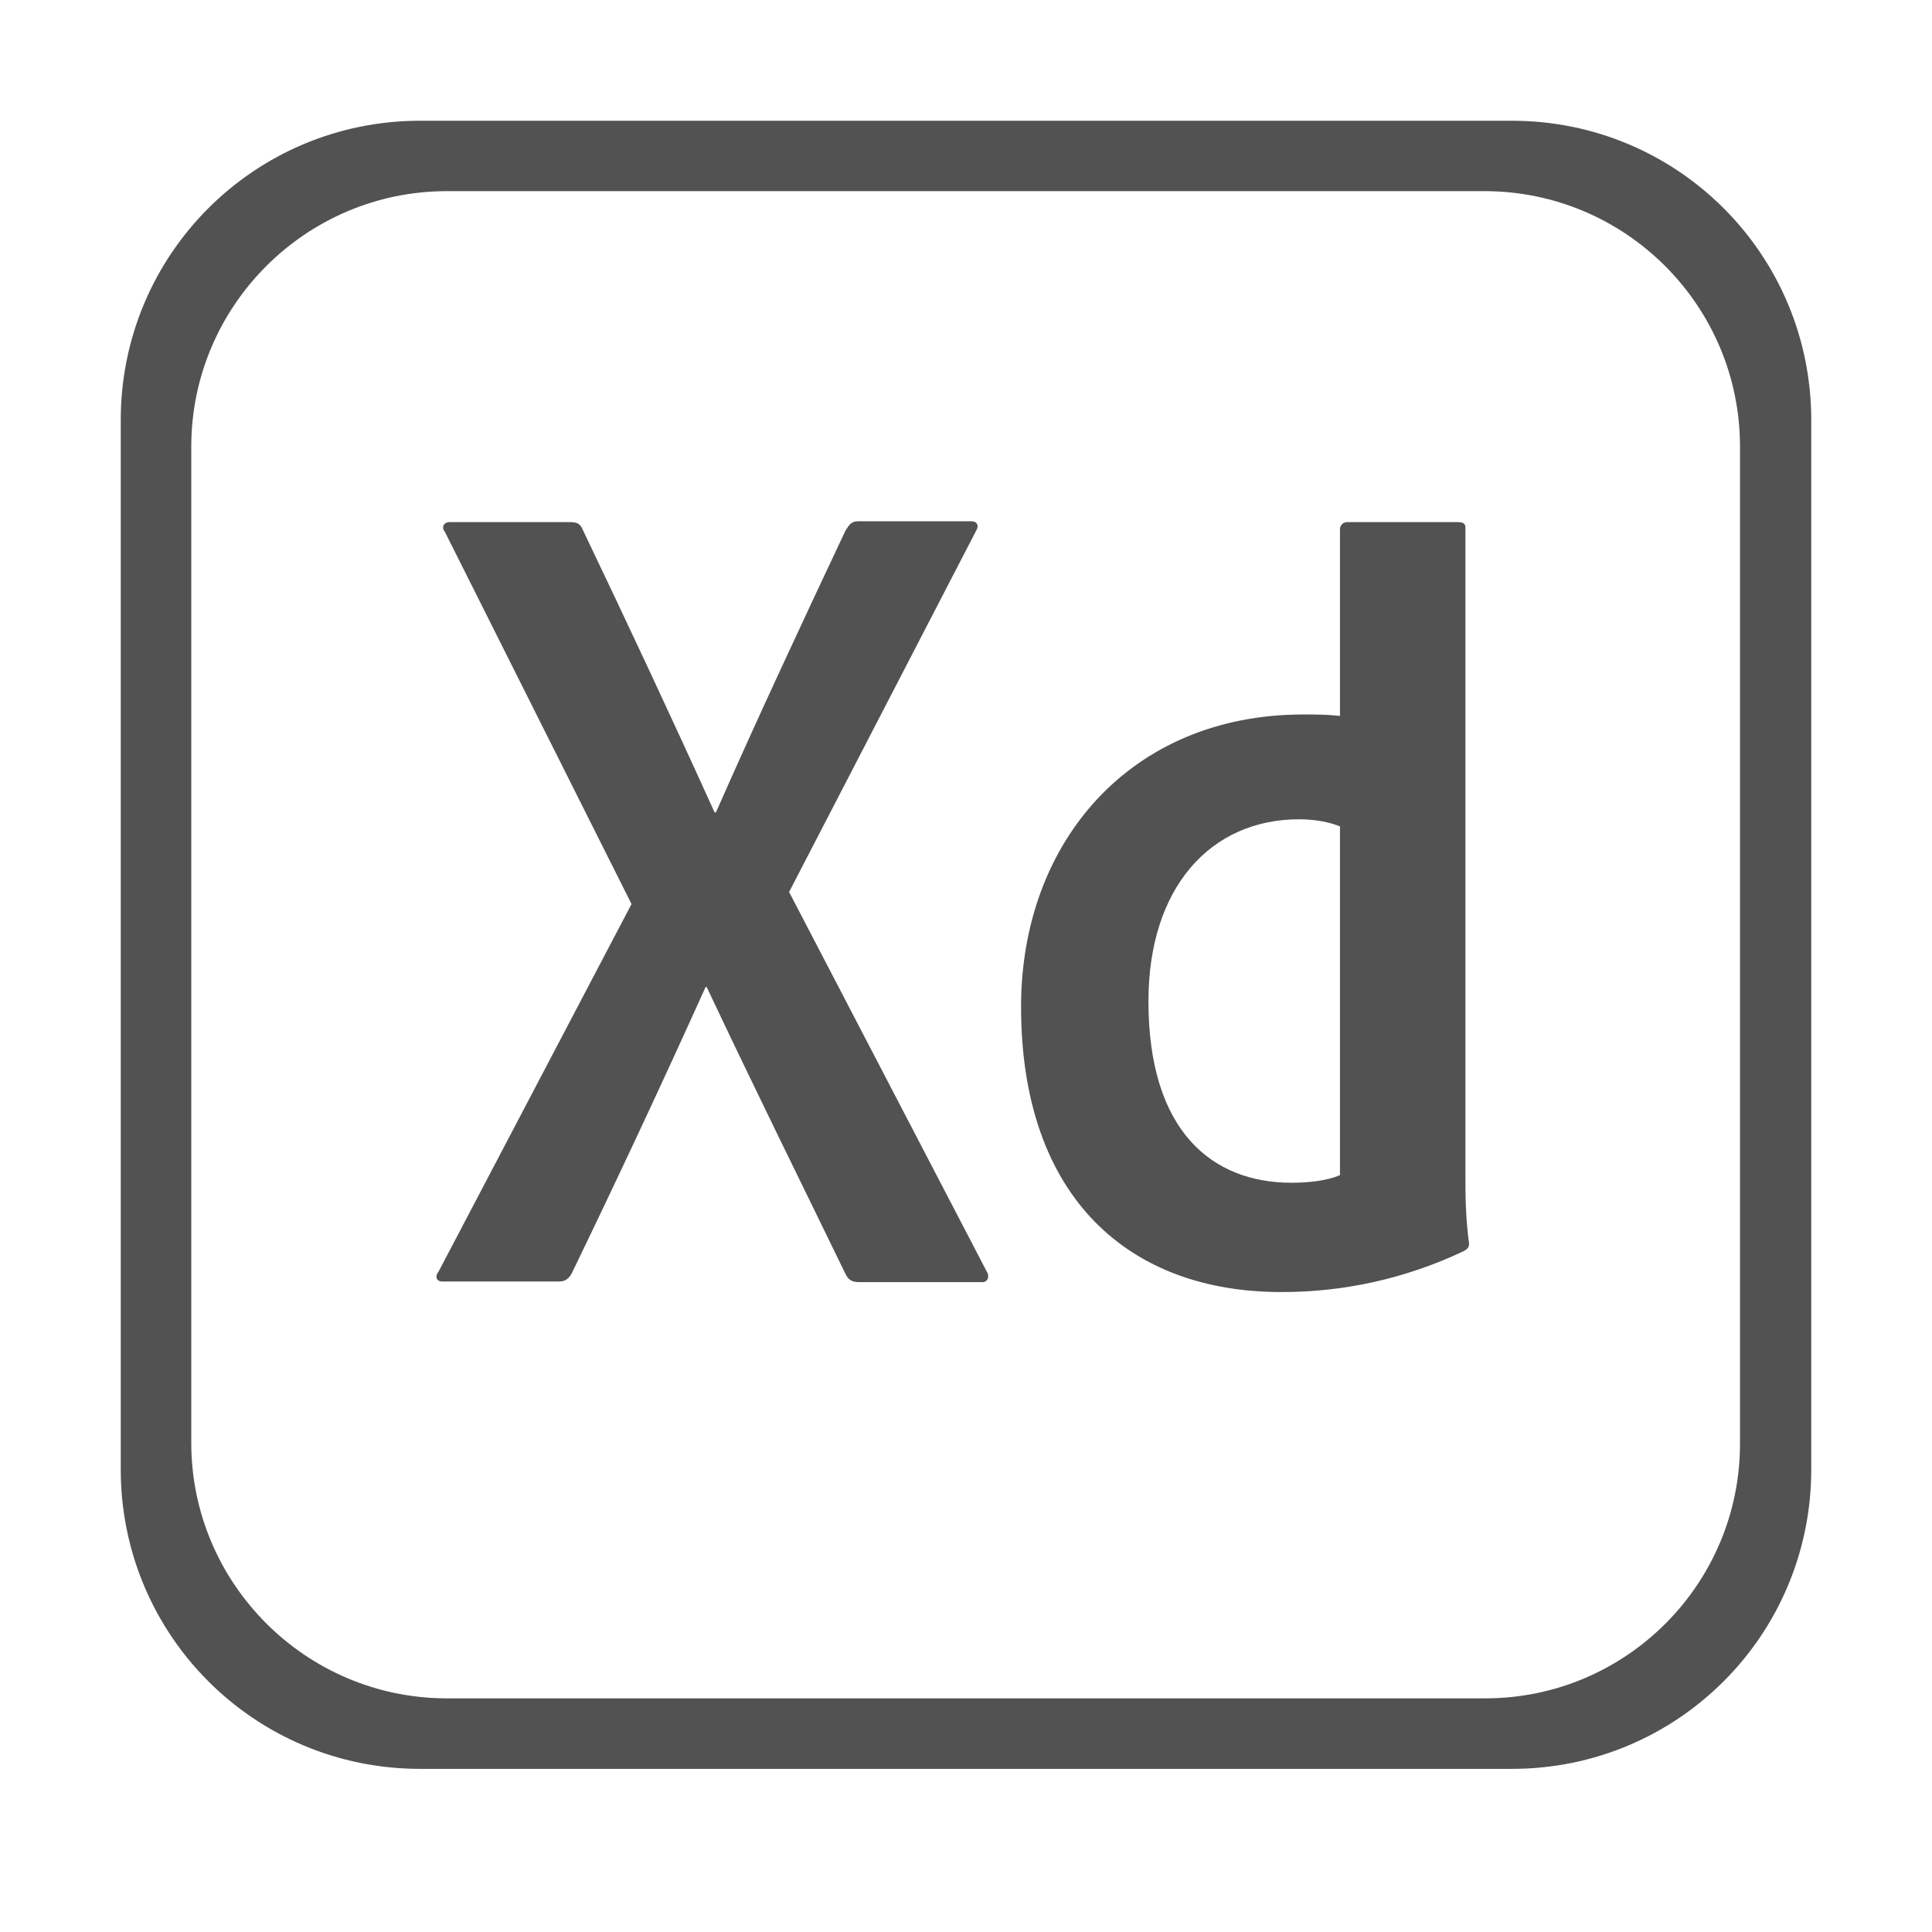
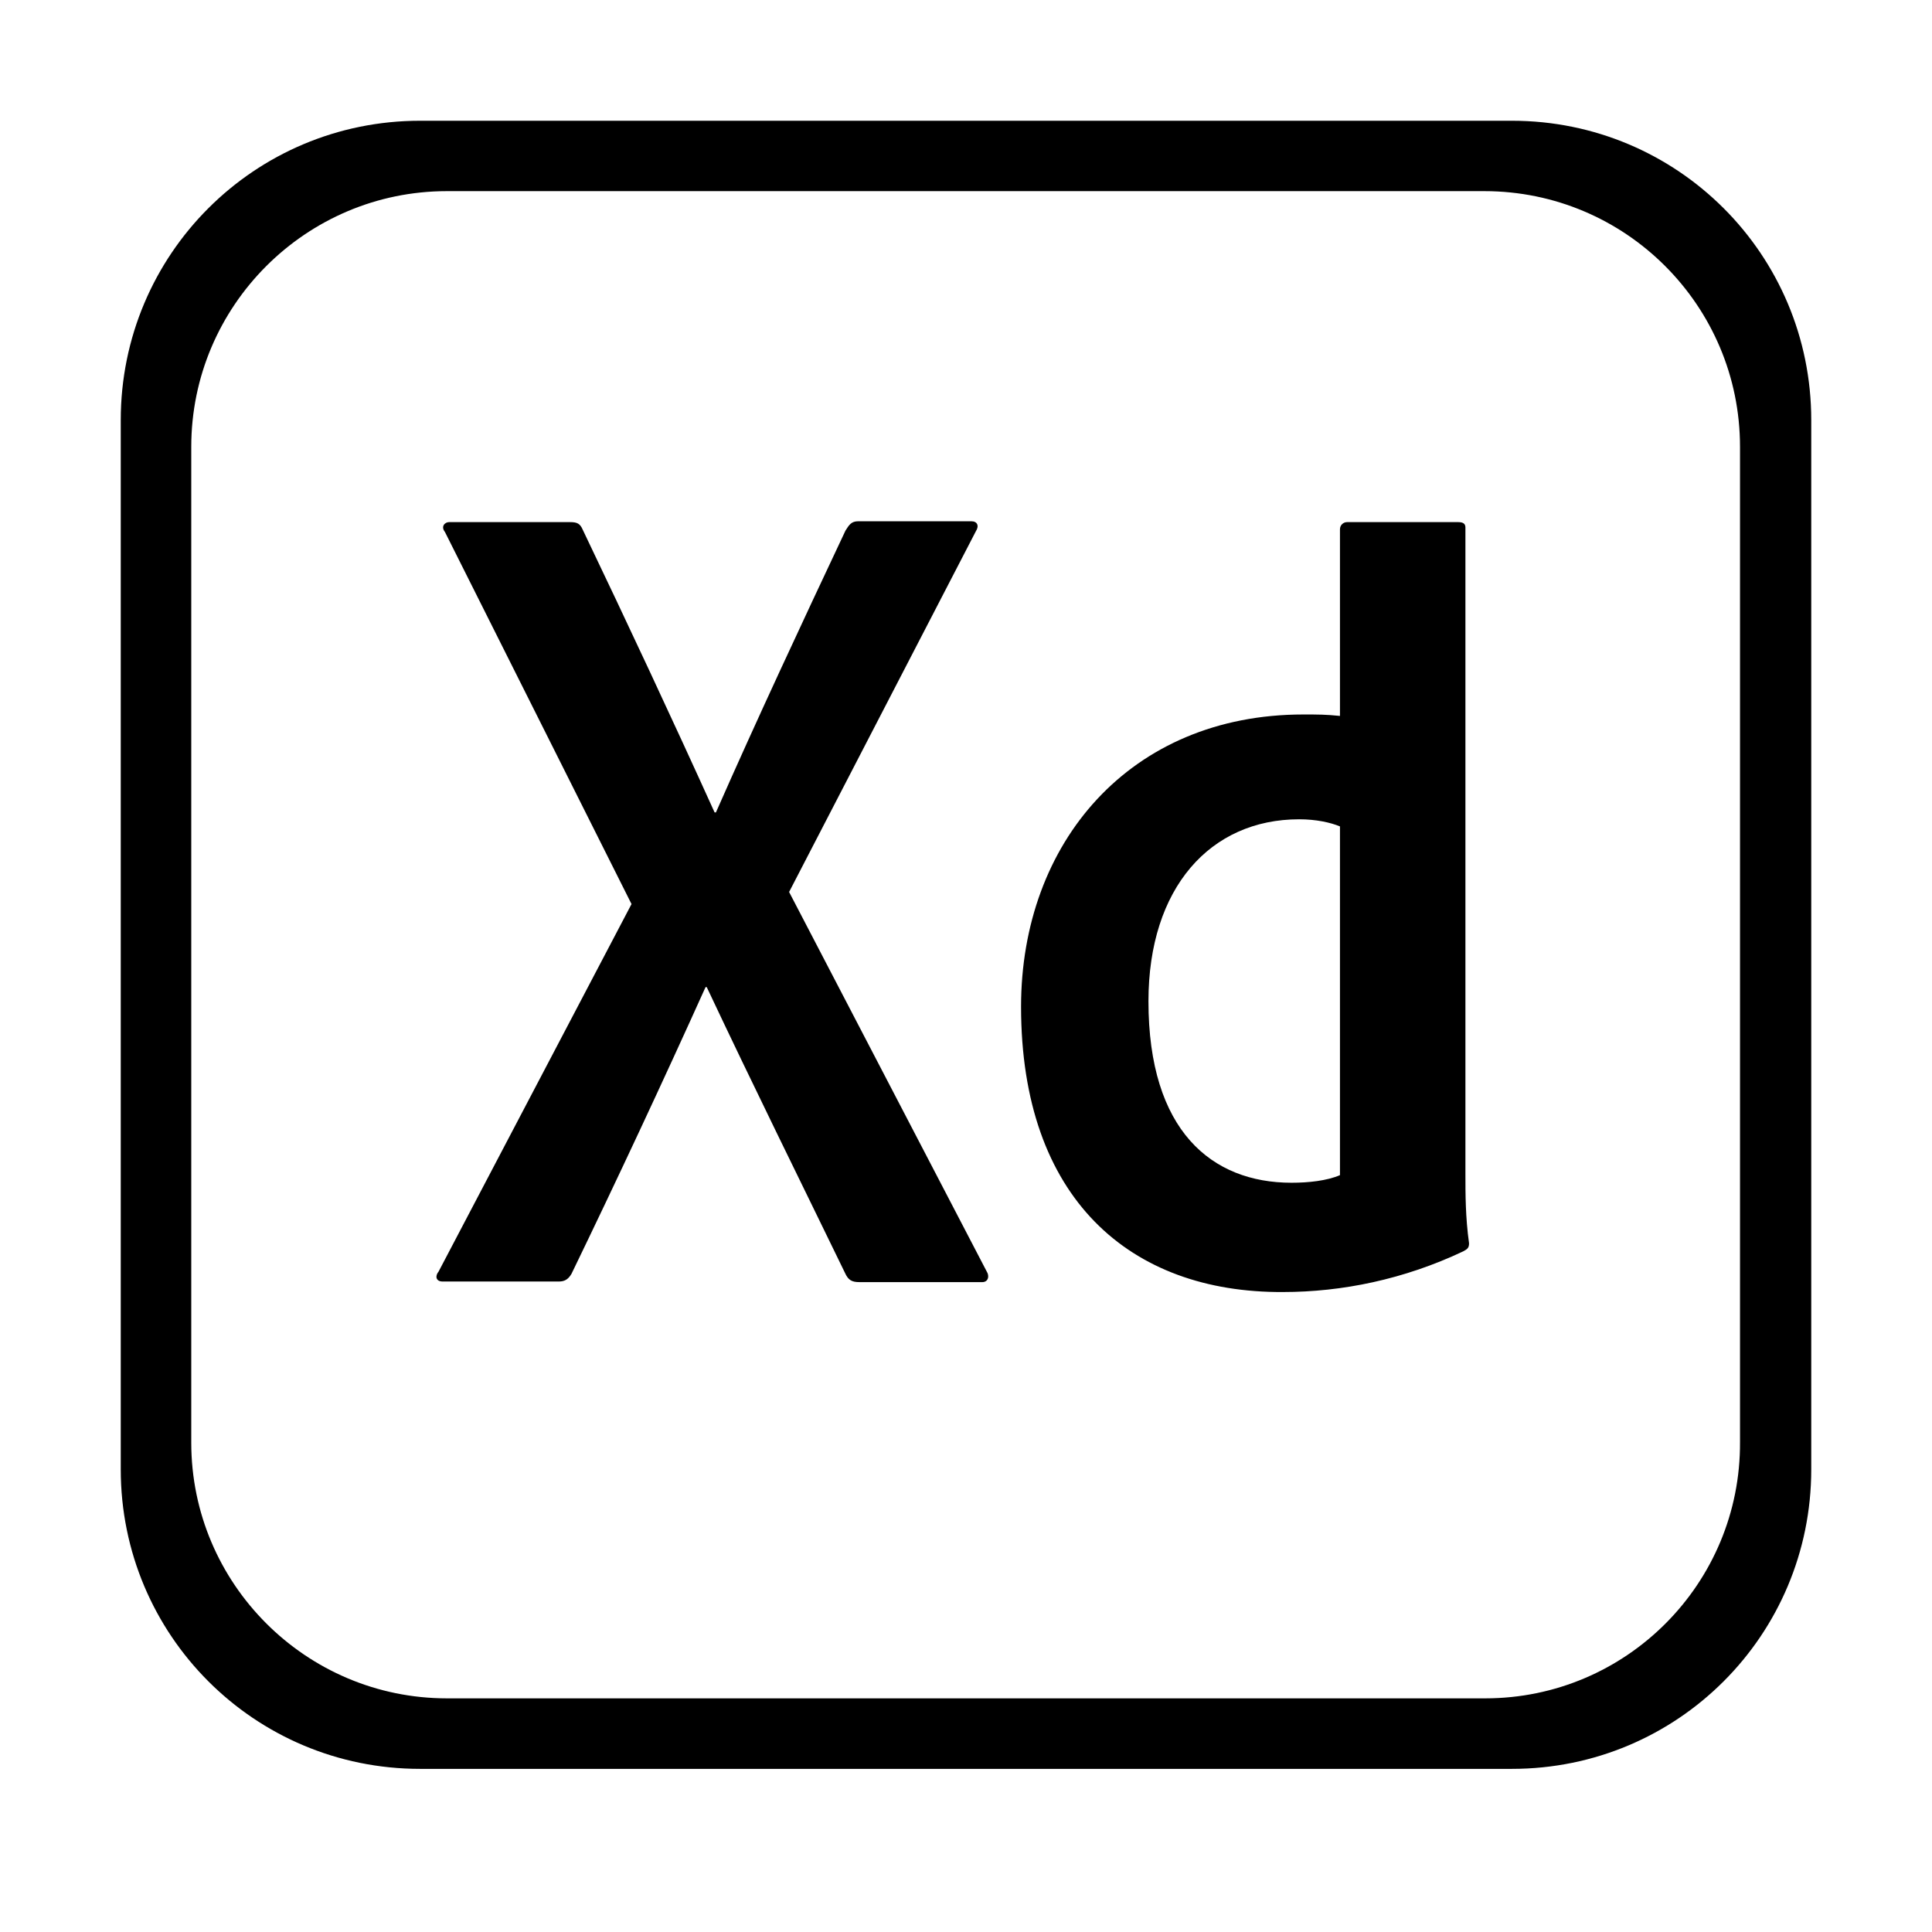
<svg xmlns="http://www.w3.org/2000/svg" width="16px" height="16px" viewBox="0 0 16 16" version="1.1">
  <g id="Page-1" stroke="none" stroke-width="1" fill="none" fill-rule="evenodd">
-     <g id="16-adobe-xd" transform="translate(1, 1)" fill="#525252" fill-rule="nonzero">
-       <path d="M11.521,9.71415501e-17 L2.479,9.71415501e-17 C1.107,9.71415501e-17 -1.81191759e-17,1.107 -1.81191759e-17,2.479 L-1.81191759e-17,11.169 C-1.81191759e-17,12.541 1.107,13.649 2.479,13.649 L11.521,13.649 C12.893,13.649 14,12.541 14,11.169 L14,2.479 C14,1.107 12.893,9.71415501e-17 11.521,9.71415501e-17 Z M13.41,10.942 C13.417,12.113 12.469,13.065 11.3,13.065 L2.701,13.065 C1.534,13.065 0.584,12.115 0.584,10.948 L0.584,2.7 C0.584,1.533 1.534,0.583 2.701,0.583 L11.293,0.583 C12.462,0.583 13.41,1.531 13.41,2.7 L13.41,10.942 Z M5.535,6.387 L7.169,9.525 C7.199,9.572 7.181,9.618 7.135,9.618 L6.118,9.618 C6.055,9.618 6.025,9.602 5.998,9.542 C5.624,8.772 5.243,8.003 4.853,7.175 L4.843,7.175 C4.491,7.956 4.106,8.779 3.733,9.549 C3.706,9.595 3.676,9.613 3.628,9.613 L2.666,9.613 C2.607,9.613 2.603,9.565 2.632,9.531 L4.23,6.487 L2.685,3.406 C2.648,3.359 2.685,3.324 2.719,3.324 L3.721,3.324 C3.78,3.324 3.804,3.336 3.826,3.387 C4.195,4.158 4.566,4.951 4.918,5.728 L4.929,5.728 C5.268,4.958 5.642,4.158 6.002,3.394 C6.032,3.347 6.05,3.317 6.107,3.317 L7.045,3.317 C7.093,3.317 7.111,3.354 7.082,3.399 L5.535,6.387 Z M7.456,7.337 C7.456,5.979 8.358,4.917 9.794,4.917 C9.916,4.917 9.98,4.917 10.097,4.929 L10.097,3.384 C10.097,3.347 10.126,3.324 10.156,3.324 L11.076,3.324 C11.124,3.324 11.136,3.342 11.136,3.37 L11.136,8.727 C11.136,8.884 11.136,9.082 11.166,9.296 C11.166,9.333 11.154,9.344 11.118,9.363 C10.628,9.595 10.115,9.7 9.625,9.7 C8.358,9.707 7.456,8.925 7.456,7.337 Z M10.097,5.844 C10.017,5.811 9.899,5.785 9.759,5.785 C9.024,5.785 8.511,6.352 8.511,7.292 C8.511,8.365 9.035,8.795 9.696,8.795 C9.835,8.795 9.988,8.779 10.097,8.732 L10.097,5.844 Z" id="Shape" />
+     <g id="16-adobe-xd" transform="translate(1, 1)" fill="#000000" fill-rule="nonzero">
+       <path d="M11.521,0 L2.479,0 C1.107,0 0,1.107 0,2.479 L0,11.169 C0,12.541 1.107,13.649 2.479,13.649 L11.521,13.649 C12.893,13.649 14,12.541 14,11.169 L14,2.479 C14,1.107 12.893,0 11.521,0 Z M13.41,10.942 C13.417,12.113 12.469,13.065 11.3,13.065 L2.701,13.065 C1.534,13.065 0.584,12.115 0.584,10.948 L0.584,2.7 C0.584,1.533 1.534,0.583 2.701,0.583 L11.293,0.583 C12.462,0.583 13.41,1.531 13.41,2.7 L13.41,10.942 Z M5.535,6.387 L7.169,9.525 C7.199,9.572 7.181,9.618 7.135,9.618 L6.118,9.618 C6.055,9.618 6.025,9.602 5.998,9.542 C5.624,8.772 5.243,8.003 4.853,7.175 L4.843,7.175 C4.491,7.956 4.106,8.779 3.733,9.549 C3.706,9.595 3.676,9.613 3.628,9.613 L2.666,9.613 C2.607,9.613 2.603,9.565 2.632,9.531 L4.23,6.487 L2.685,3.406 C2.648,3.359 2.685,3.324 2.719,3.324 L3.721,3.324 C3.78,3.324 3.804,3.336 3.826,3.387 C4.195,4.158 4.566,4.951 4.918,5.728 L4.929,5.728 C5.268,4.958 5.642,4.158 6.002,3.394 C6.032,3.347 6.05,3.317 6.107,3.317 L7.045,3.317 C7.093,3.317 7.111,3.354 7.082,3.399 L5.535,6.387 Z M7.456,7.337 C7.456,5.979 8.358,4.917 9.794,4.917 C9.916,4.917 9.98,4.917 10.097,4.929 L10.097,3.384 C10.097,3.347 10.126,3.324 10.156,3.324 L11.076,3.324 C11.124,3.324 11.136,3.342 11.136,3.37 L11.136,8.727 C11.136,8.884 11.136,9.082 11.166,9.296 C11.166,9.333 11.154,9.344 11.118,9.363 C10.628,9.595 10.115,9.7 9.625,9.7 C8.358,9.707 7.456,8.925 7.456,7.337 Z M10.097,5.844 C10.017,5.811 9.899,5.785 9.759,5.785 C9.024,5.785 8.511,6.352 8.511,7.292 C8.511,8.365 9.035,8.795 9.696,8.795 C9.835,8.795 9.988,8.779 10.097,8.732 L10.097,5.844 Z" id="Shape" />
    </g>
  </g>
</svg>
